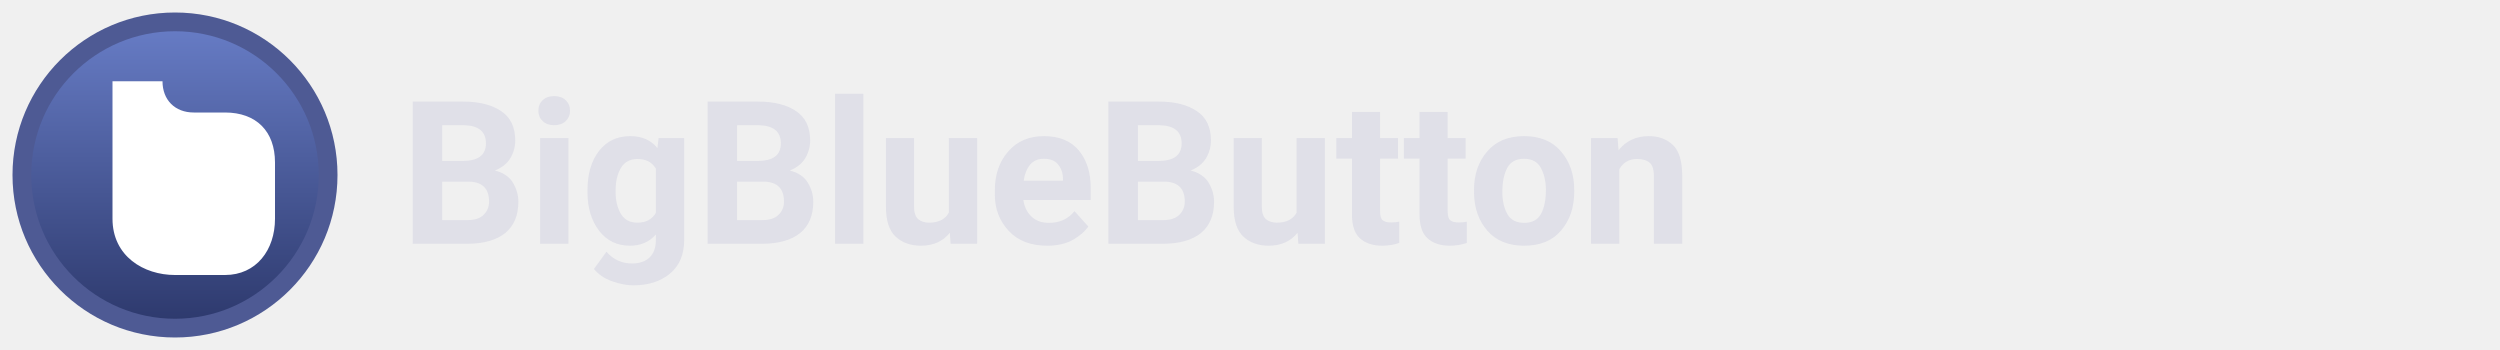
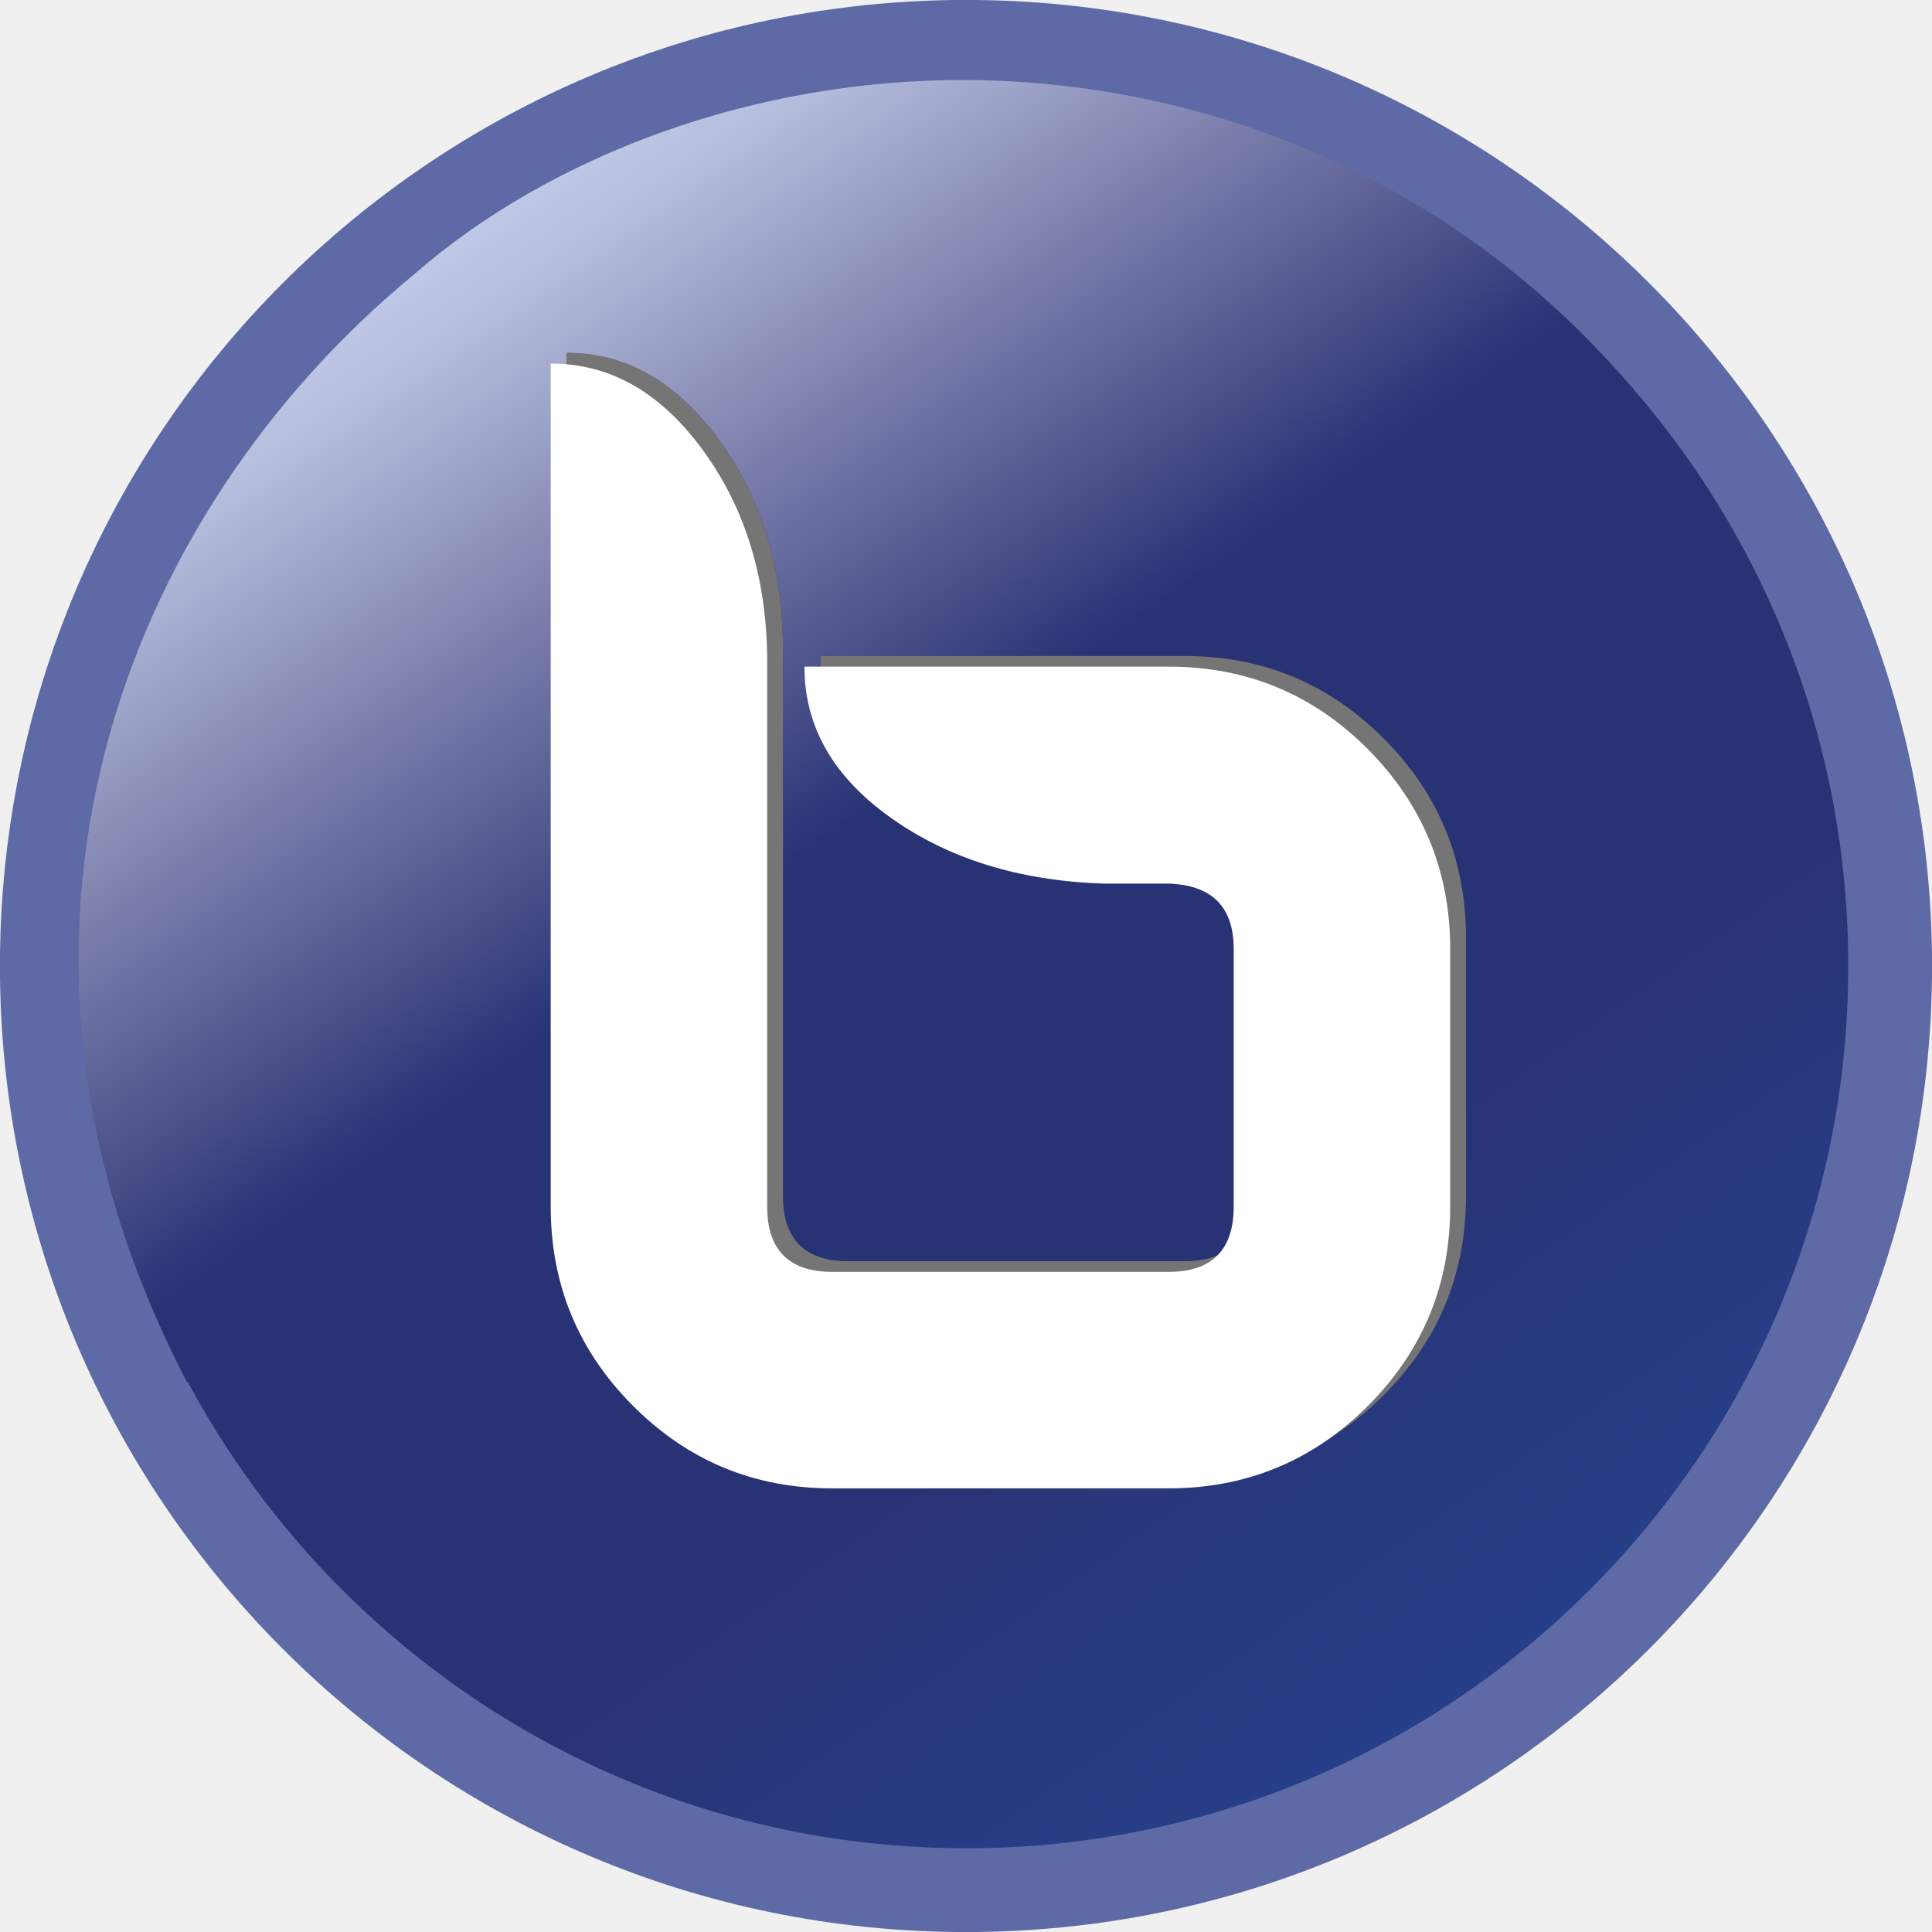
- <svg xmlns="http://www.w3.org/2000/svg" width="200" height="28" viewBox="0 0 200 28" fill="none">
-   <circle cx="14" cy="14" r="13" fill="#4E5A94" />
-   <circle cx="14" cy="14" r="11.5" fill="url(#bbb_gd)" />
-   <path d="M9 6.5C9 6.5 9 14.5 9 17.5C9 20.5 11.5 22 14 22H18C20.5 22 22 20 22 17.5V13C22 10.5 20.5 9 18 9H15.5C14 9 13 8 13 6.5C13 5 13 6.5 13 6.5H9Z" fill="white" />
-   <text x="32" y="19.5" font-family="system-ui, -apple-system, 'Segoe UI', Roboto, sans-serif" font-size="16" font-weight="600" fill="#E0E0E8">BigBlueButton</text>
-   <defs>
-     <linearGradient id="bbb_gd" x1="14" y1="2.5" x2="14" y2="25.5" gradientUnits="userSpaceOnUse">
-       <stop stop-color="#667BC4" />
-       <stop offset="1" stop-color="#2E3A6E" />
+ <svg xmlns="http://www.w3.org/2000/svg" xmlns:xlink="http://www.w3.org/1999/xlink" version="1.1" id="Layer_1" x="0" y="0" viewBox="0 0 256 256" style="enable-background:new 0 0 256 256" xml:space="preserve">
+   <style>.st3{fill:#fff}</style>
+   <symbol id="BigBlueButton" viewBox="-207.5 -207.5 415 415">
+     <linearGradient id="SVGID_1_" gradientUnits="userSpaceOnUse" x1="-736.348" y1="-459.885" x2="-508.634" y2="-785.095" gradientTransform="translate(622.491 622.49)">
+       <stop offset="0" style="stop-color:#283274" />
+       <stop offset=".709" style="stop-color:#283375" />
+       <stop offset=".967" style="stop-color:#273f88" />
    </linearGradient>
-   </defs>
+     <path d="M198.5 0c0-109.6-88.9-198.5-198.5-198.5S-198.5-109.6-198.5 0-109.6 198.5 0 198.5 198.5 109.6 198.5 0z" style="fill:url(#SVGID_1_);stroke:#5d6aa5;stroke-width:18" />
+     <linearGradient id="SVGID_2_" gradientUnits="userSpaceOnUse" x1="-750.178" y1="-434.426" x2="-635.93" y2="-597.589" gradientTransform="translate(640.986 590.539)">
+       <stop offset="0" style="stop-color:#bfc8e6" />
+       <stop offset=".077" style="stop-color:#b6bedd" />
+       <stop offset=".204" style="stop-color:#9fa4c9" />
+       <stop offset=".364" style="stop-color:#7f82ae" />
+       <stop offset=".552" style="stop-color:#585c92" />
+       <stop offset=".758" style="stop-color:#283375" />
+     </linearGradient>
+     <path d="M.5 190.3c50.3-.4 104.3-20.5 143.3-67-1.7-39.9-73-80.7-132.5-125.7-49.9-37.7-126.4-73.1-178.6-87-49.7 95.2-13.6 186.6 48.8 238 29.2 25.5 73.1 42 119 41.7z" style="fill:url(#SVGID_2_)" />
+     <path d="M107.4-49.4c0-16.8-5.9-31-17.7-42.8s-26.1-17.7-42.8-17.7h-72.2c-16.8 0-31 5.9-42.8 17.7C-80-80.4-85.8-66.1-85.8-49.4v181.1c12.9 0 23.8-6.3 32.9-18.9s13.6-27.7 13.6-45.4V-49.4c0-9.3 4.7-14 14-14h72.2c9.3 0 14 4.7 14 14V6c0 9-4.7 13.7-14 14h-14c-18 .6-33.2 5.3-45.6 14.1s-18.6 19.6-18.6 32.5h78.2c16.8 0 31-5.9 42.8-17.7s17.7-26.1 17.7-42.8v-55.5z" />
+     <path class="st3" d="M107.4-49.4c0-16.8-5.9-31-17.7-42.8s-26.1-17.7-42.8-17.7h-72.2c-16.8 0-31 5.9-42.8 17.7C-80-80.4-85.8-66.1-85.8-49.4v181.1c12.9 0 23.8-6.3 32.9-18.9s13.6-27.7 13.6-45.4V-49.4c0-9.3 4.7-14 14-14h72.2c9.3 0 14 4.7 14 14V6c0 9-4.7 13.7-14 14h-14c-18 .6-33.2 5.3-45.6 14.1s-18.6 19.6-18.6 32.5h78.2c16.8 0 31-5.9 42.8-17.7s17.7-26.1 17.7-42.8v-55.5z" style="opacity:.46" />
+     <path class="st3" d="M104-51.7c0-16.8-5.9-31-17.7-42.8s-26.1-17.7-42.8-17.7h-72.2c-16.8 0-31 5.9-42.8 17.7s-17.7 26.1-17.7 42.8v181.1c12.9 0 23.8-6.3 32.9-18.9s13.6-27.7 13.6-45.4V-51.7c0-9.3 4.7-14 14-14h72.2c9.3 0 14 4.7 14 14V3.7c0 9-4.7 13.7-14 14h-14c-18 .6-33.2 5.3-45.6 14.1s-18.6 19.6-18.6 32.5h78.2c16.8 0 31-5.9 42.8-17.7C98.1 34.7 104 20.4 104 3.7v-55.4z" />
+   </symbol>
+   <use xlink:href="#BigBlueButton" width="415" height="415" x="-207.5" y="-207.5" transform="matrix(.6169 0 0 -.6169 128 128)" style="overflow:visible" />
</svg>
